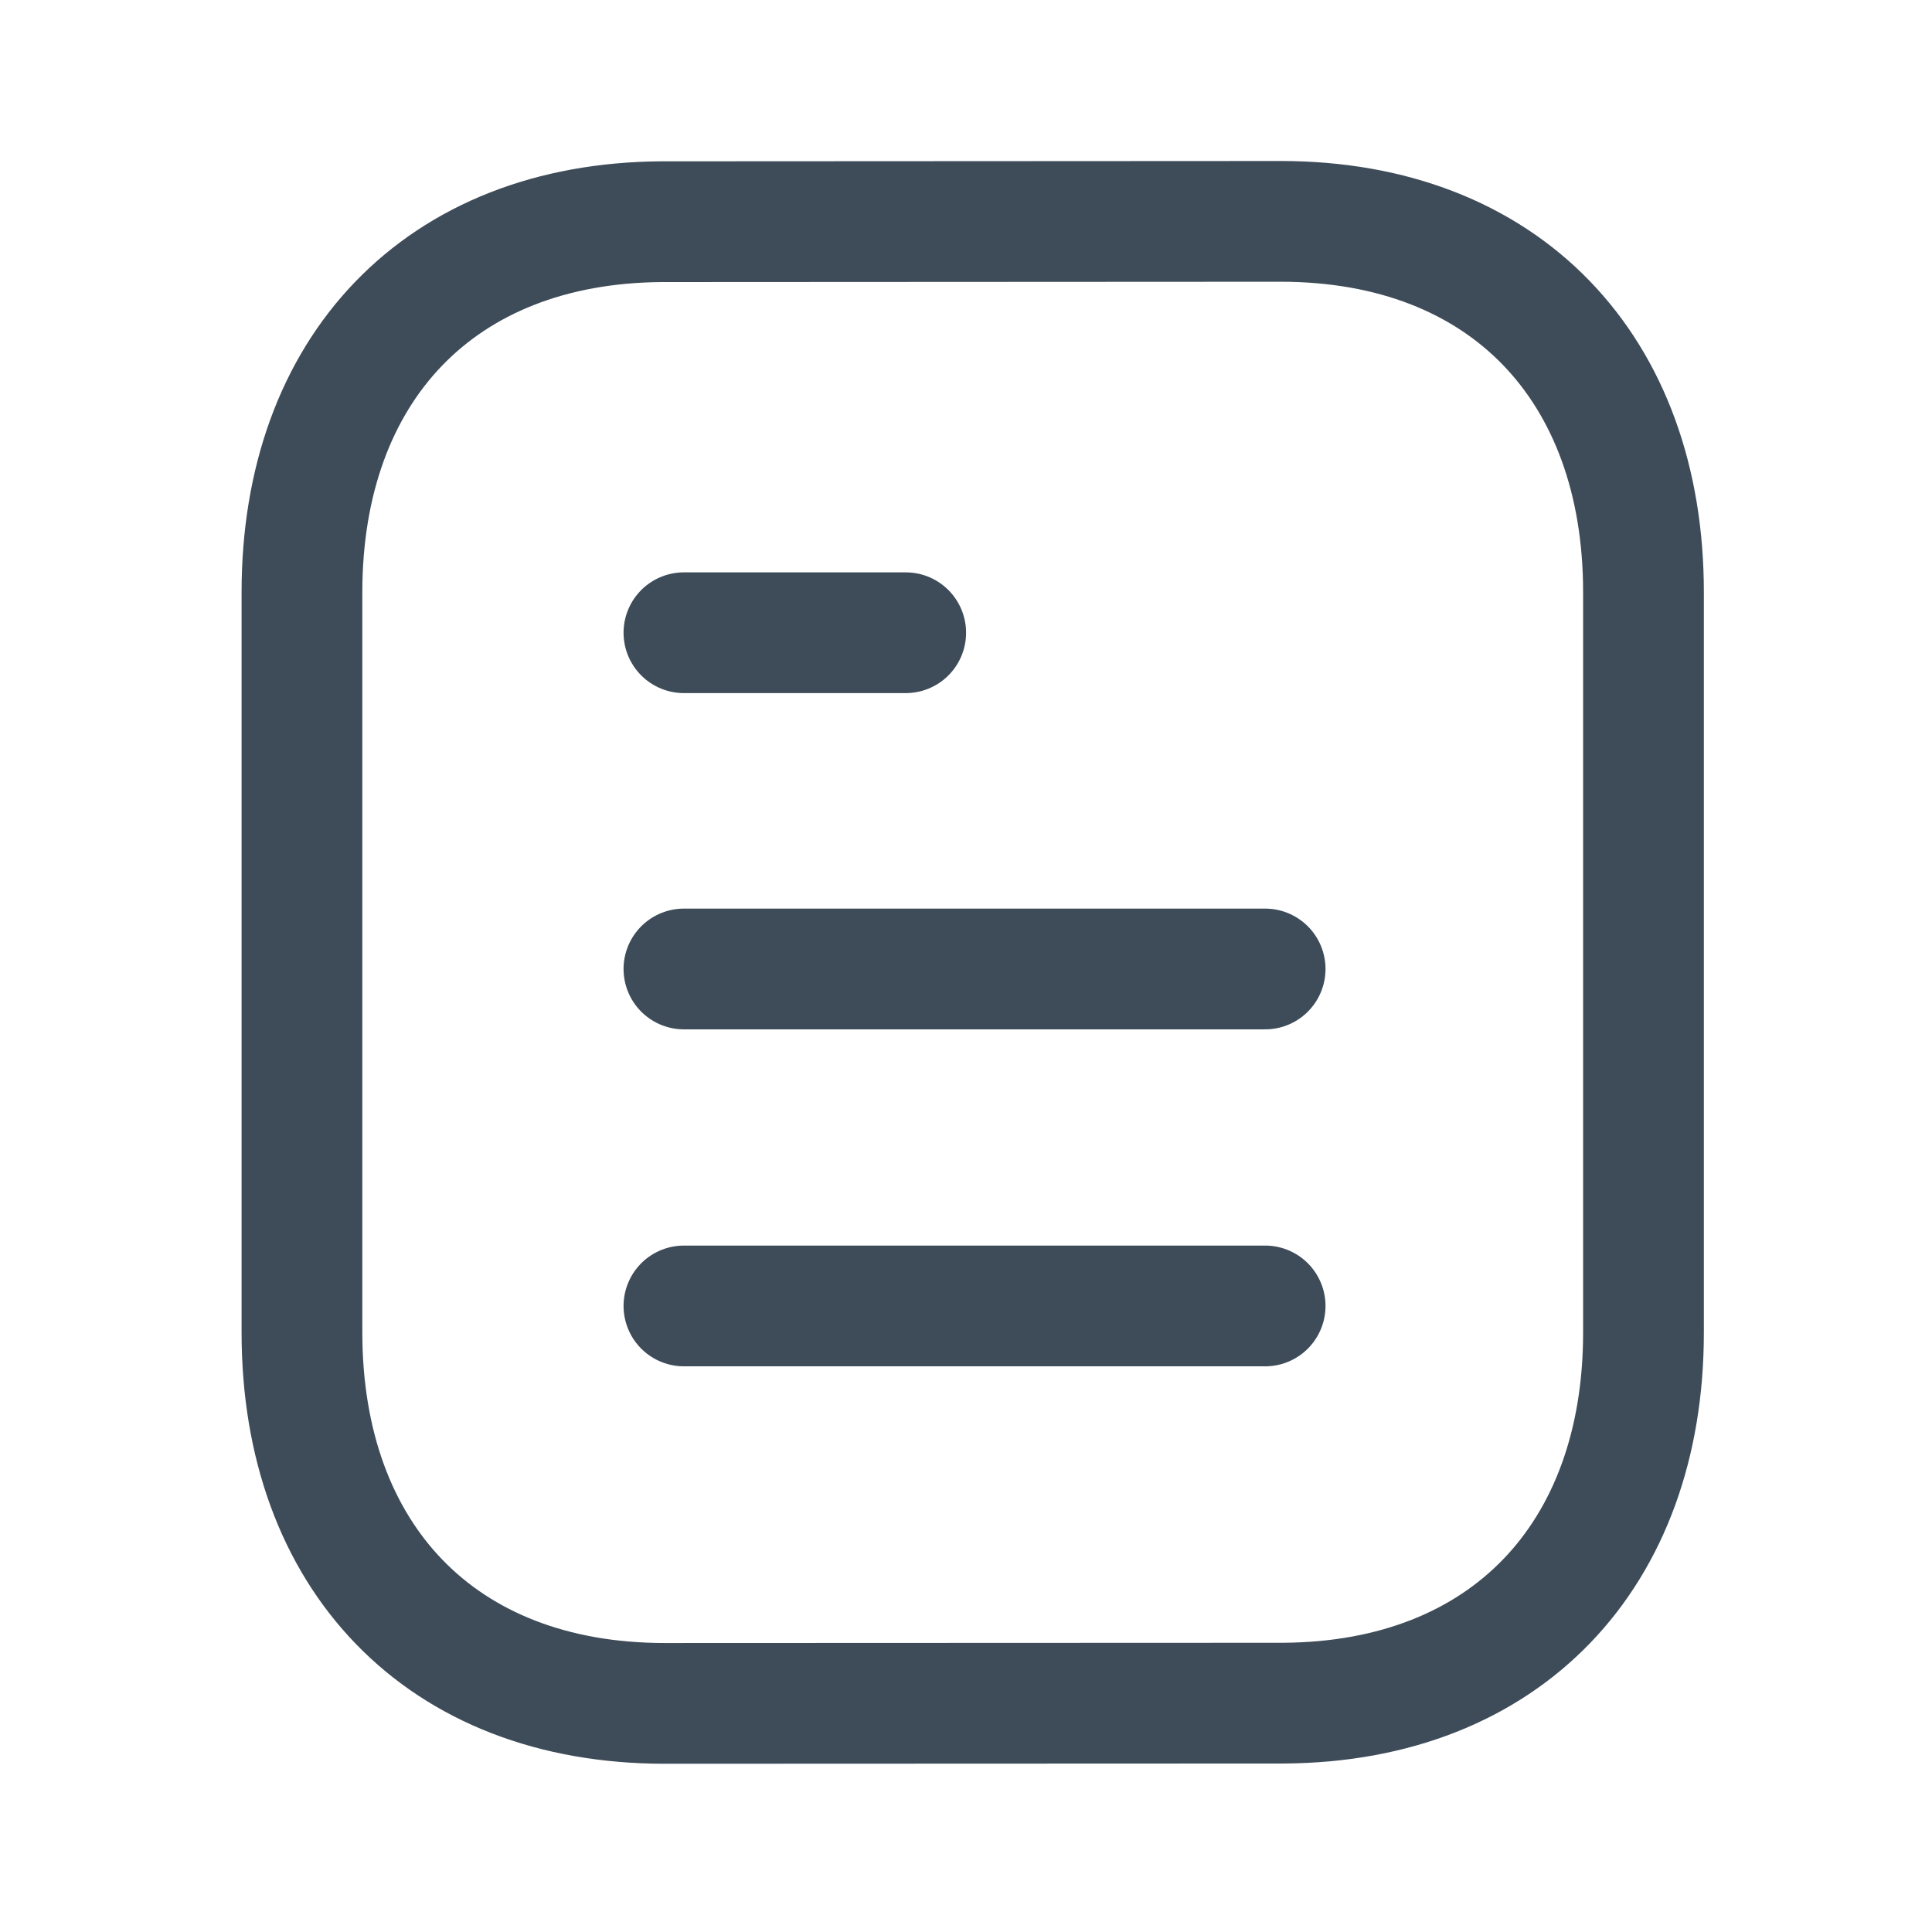
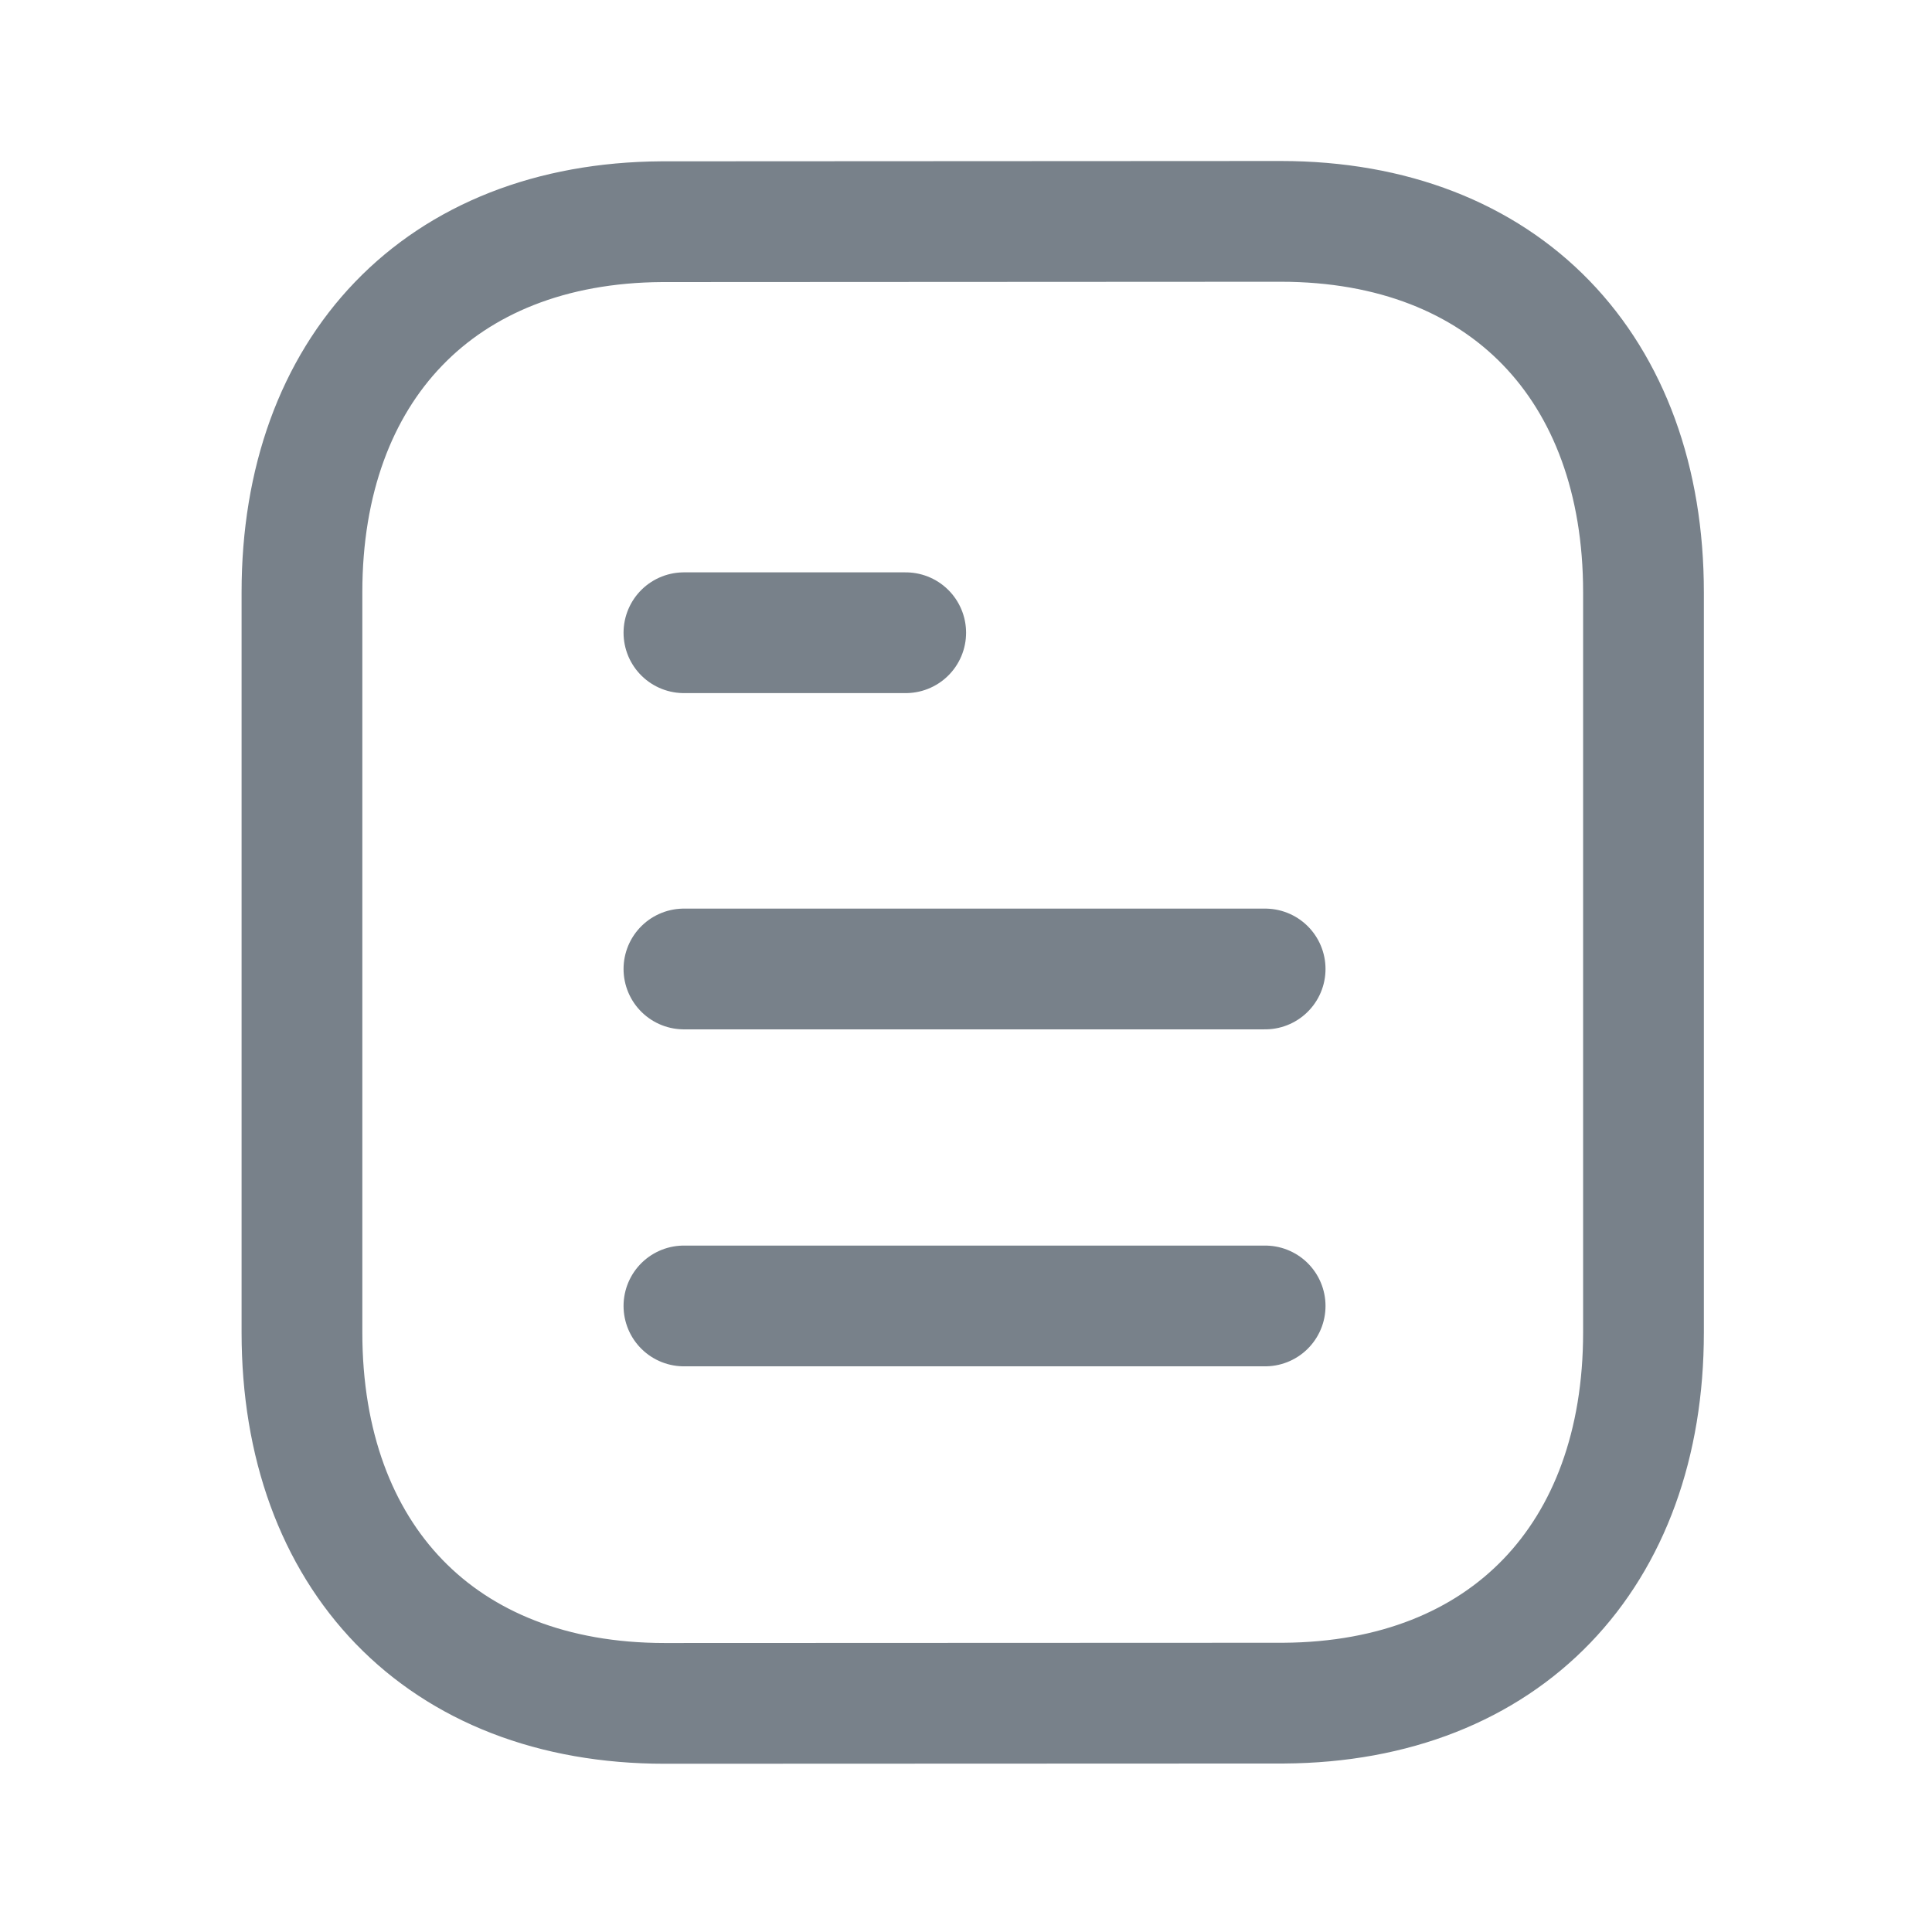
<svg xmlns="http://www.w3.org/2000/svg" width="24" height="24" viewBox="0 0 24 24" fill="none">
-   <path d="M15.716 16.223H8.496" stroke="#3E4C59" stroke-width="1.5" stroke-linecap="round" stroke-linejoin="round" />
-   <path d="M15.716 12.037H8.496" stroke="#3E4C59" stroke-width="1.5" stroke-linecap="round" stroke-linejoin="round" />
-   <path d="M11.251 7.86H8.496" stroke="#3E4C59" stroke-width="1.5" stroke-linecap="round" stroke-linejoin="round" />
-   <path fill-rule="evenodd" clip-rule="evenodd" d="M15.909 2.75C15.909 2.75 8.232 2.754 8.22 2.754C5.46 2.771 3.751 4.587 3.751 7.357V16.553C3.751 19.337 5.473 21.16 8.257 21.16C8.257 21.16 15.933 21.157 15.946 21.157C18.706 21.14 20.416 19.323 20.416 16.553V7.357C20.416 4.573 18.693 2.75 15.909 2.75Z" stroke="#3E4C59" stroke-width="1.5" stroke-linecap="round" stroke-linejoin="round" />
+   <g opacity="0.7">
+     <path d="M15.716 16.223H8.496" stroke="#3E4C59" stroke-width="1.5" stroke-linecap="round" stroke-linejoin="round" />
+     <path d="M15.716 12.037H8.496" stroke="#3E4C59" stroke-width="1.5" stroke-linecap="round" stroke-linejoin="round" />
+     <path d="M11.251 7.86H8.496" stroke="#3E4C59" stroke-width="1.5" stroke-linecap="round" stroke-linejoin="round" />
+     <path fill-rule="evenodd" clip-rule="evenodd" d="M15.909 2.75C15.909 2.75 8.232 2.754 8.22 2.754C5.46 2.771 3.751 4.587 3.751 7.357V16.553C3.751 19.337 5.473 21.16 8.257 21.16C8.257 21.16 15.933 21.157 15.946 21.157C18.706 21.14 20.416 19.323 20.416 16.553V7.357C20.416 4.573 18.693 2.75 15.909 2.75Z" stroke="#3E4C59" stroke-width="1.5" stroke-linecap="round" stroke-linejoin="round" />
+   </g>
</svg>
